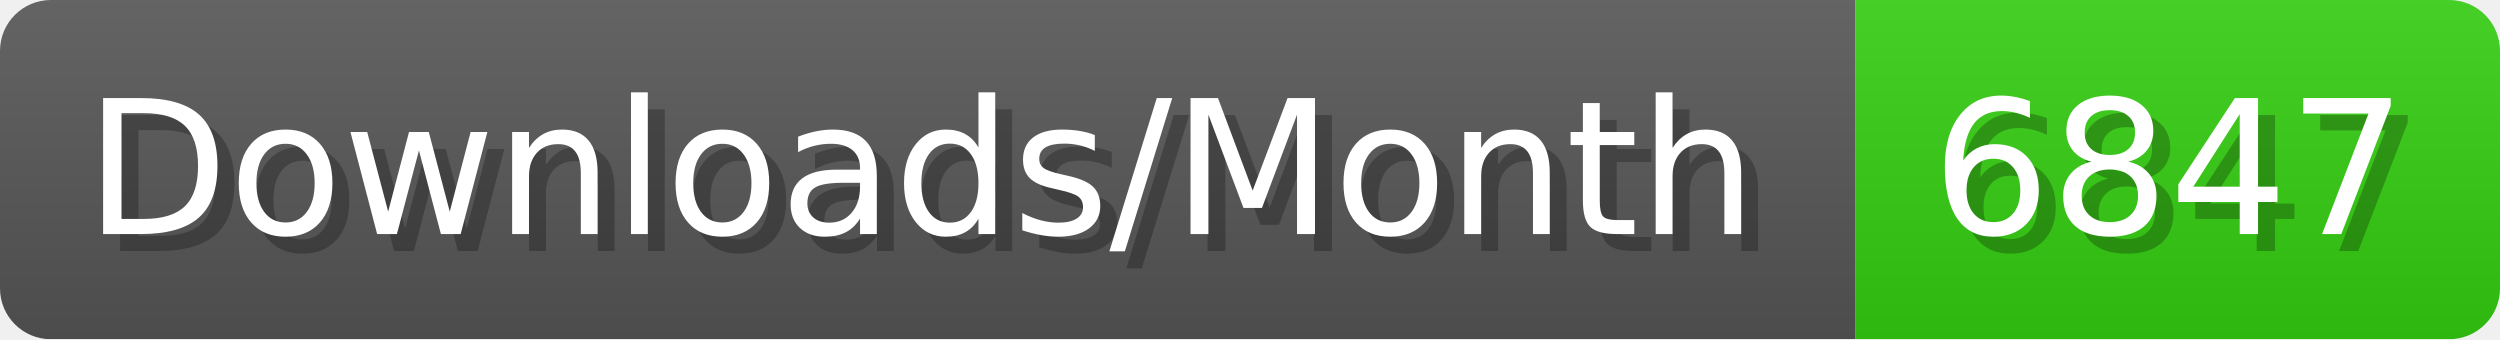
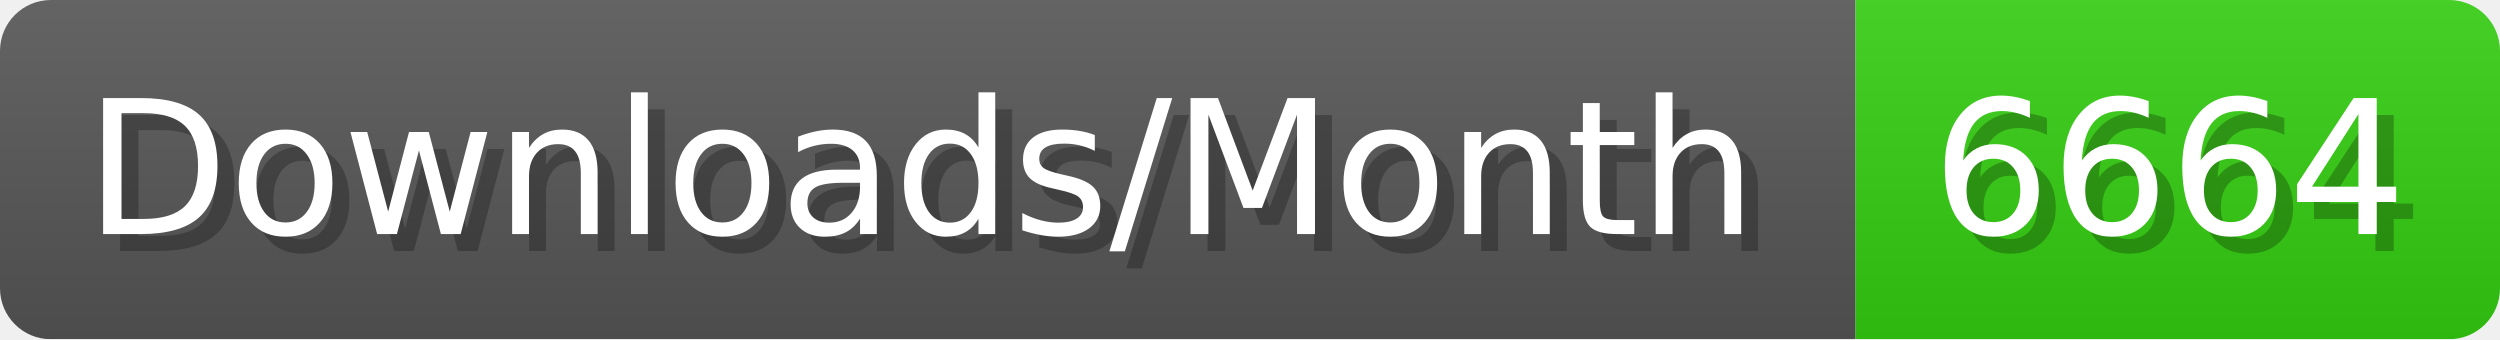
- <svg xmlns="http://www.w3.org/2000/svg" width="147.4" height="20" viewBox="0 0 1474 200" role="img" aria-label="Downloads/Month: 6847">
+ <svg xmlns="http://www.w3.org/2000/svg" width="147.4" height="20" viewBox="0 0 1474 200" role="img" aria-label="Downloads/Month: 6664">
  <linearGradient id="YlXUI" x2="0" y2="100%">
    <stop offset="0" stop-opacity=".1" stop-color="#EEE" />
    <stop offset="1" stop-opacity=".1" />
  </linearGradient>
  <mask id="JHhop">
    <rect width="1474" height="200" rx="30" fill="#FFF" />
  </mask>
  <g mask="url(#JHhop)">
    <rect width="1094" height="200" fill="#555" />
    <rect width="380" height="200" fill="#3C1" x="1094" />
    <rect width="1474" height="200" fill="url(#YlXUI)" />
  </g>
  <g aria-hidden="true" fill="#fff" text-anchor="start" font-family="Verdana,DejaVu Sans,sans-serif" font-size="110">
    <text x="60" y="148" textLength="994" fill="#000" opacity="0.25">Downloads/Month</text>
    <text x="50" y="138" textLength="994">Downloads/Month</text>
-     <text x="1149" y="148" textLength="280" fill="#000" opacity="0.25">6847</text>
-     <text x="1139" y="138" textLength="280">6847</text>
+     <text x="1149" y="148" textLength="280" fill="#000" opacity="0.25">6664</text>
+     <text x="1139" y="138" textLength="280">6664</text>
  </g>
</svg>
